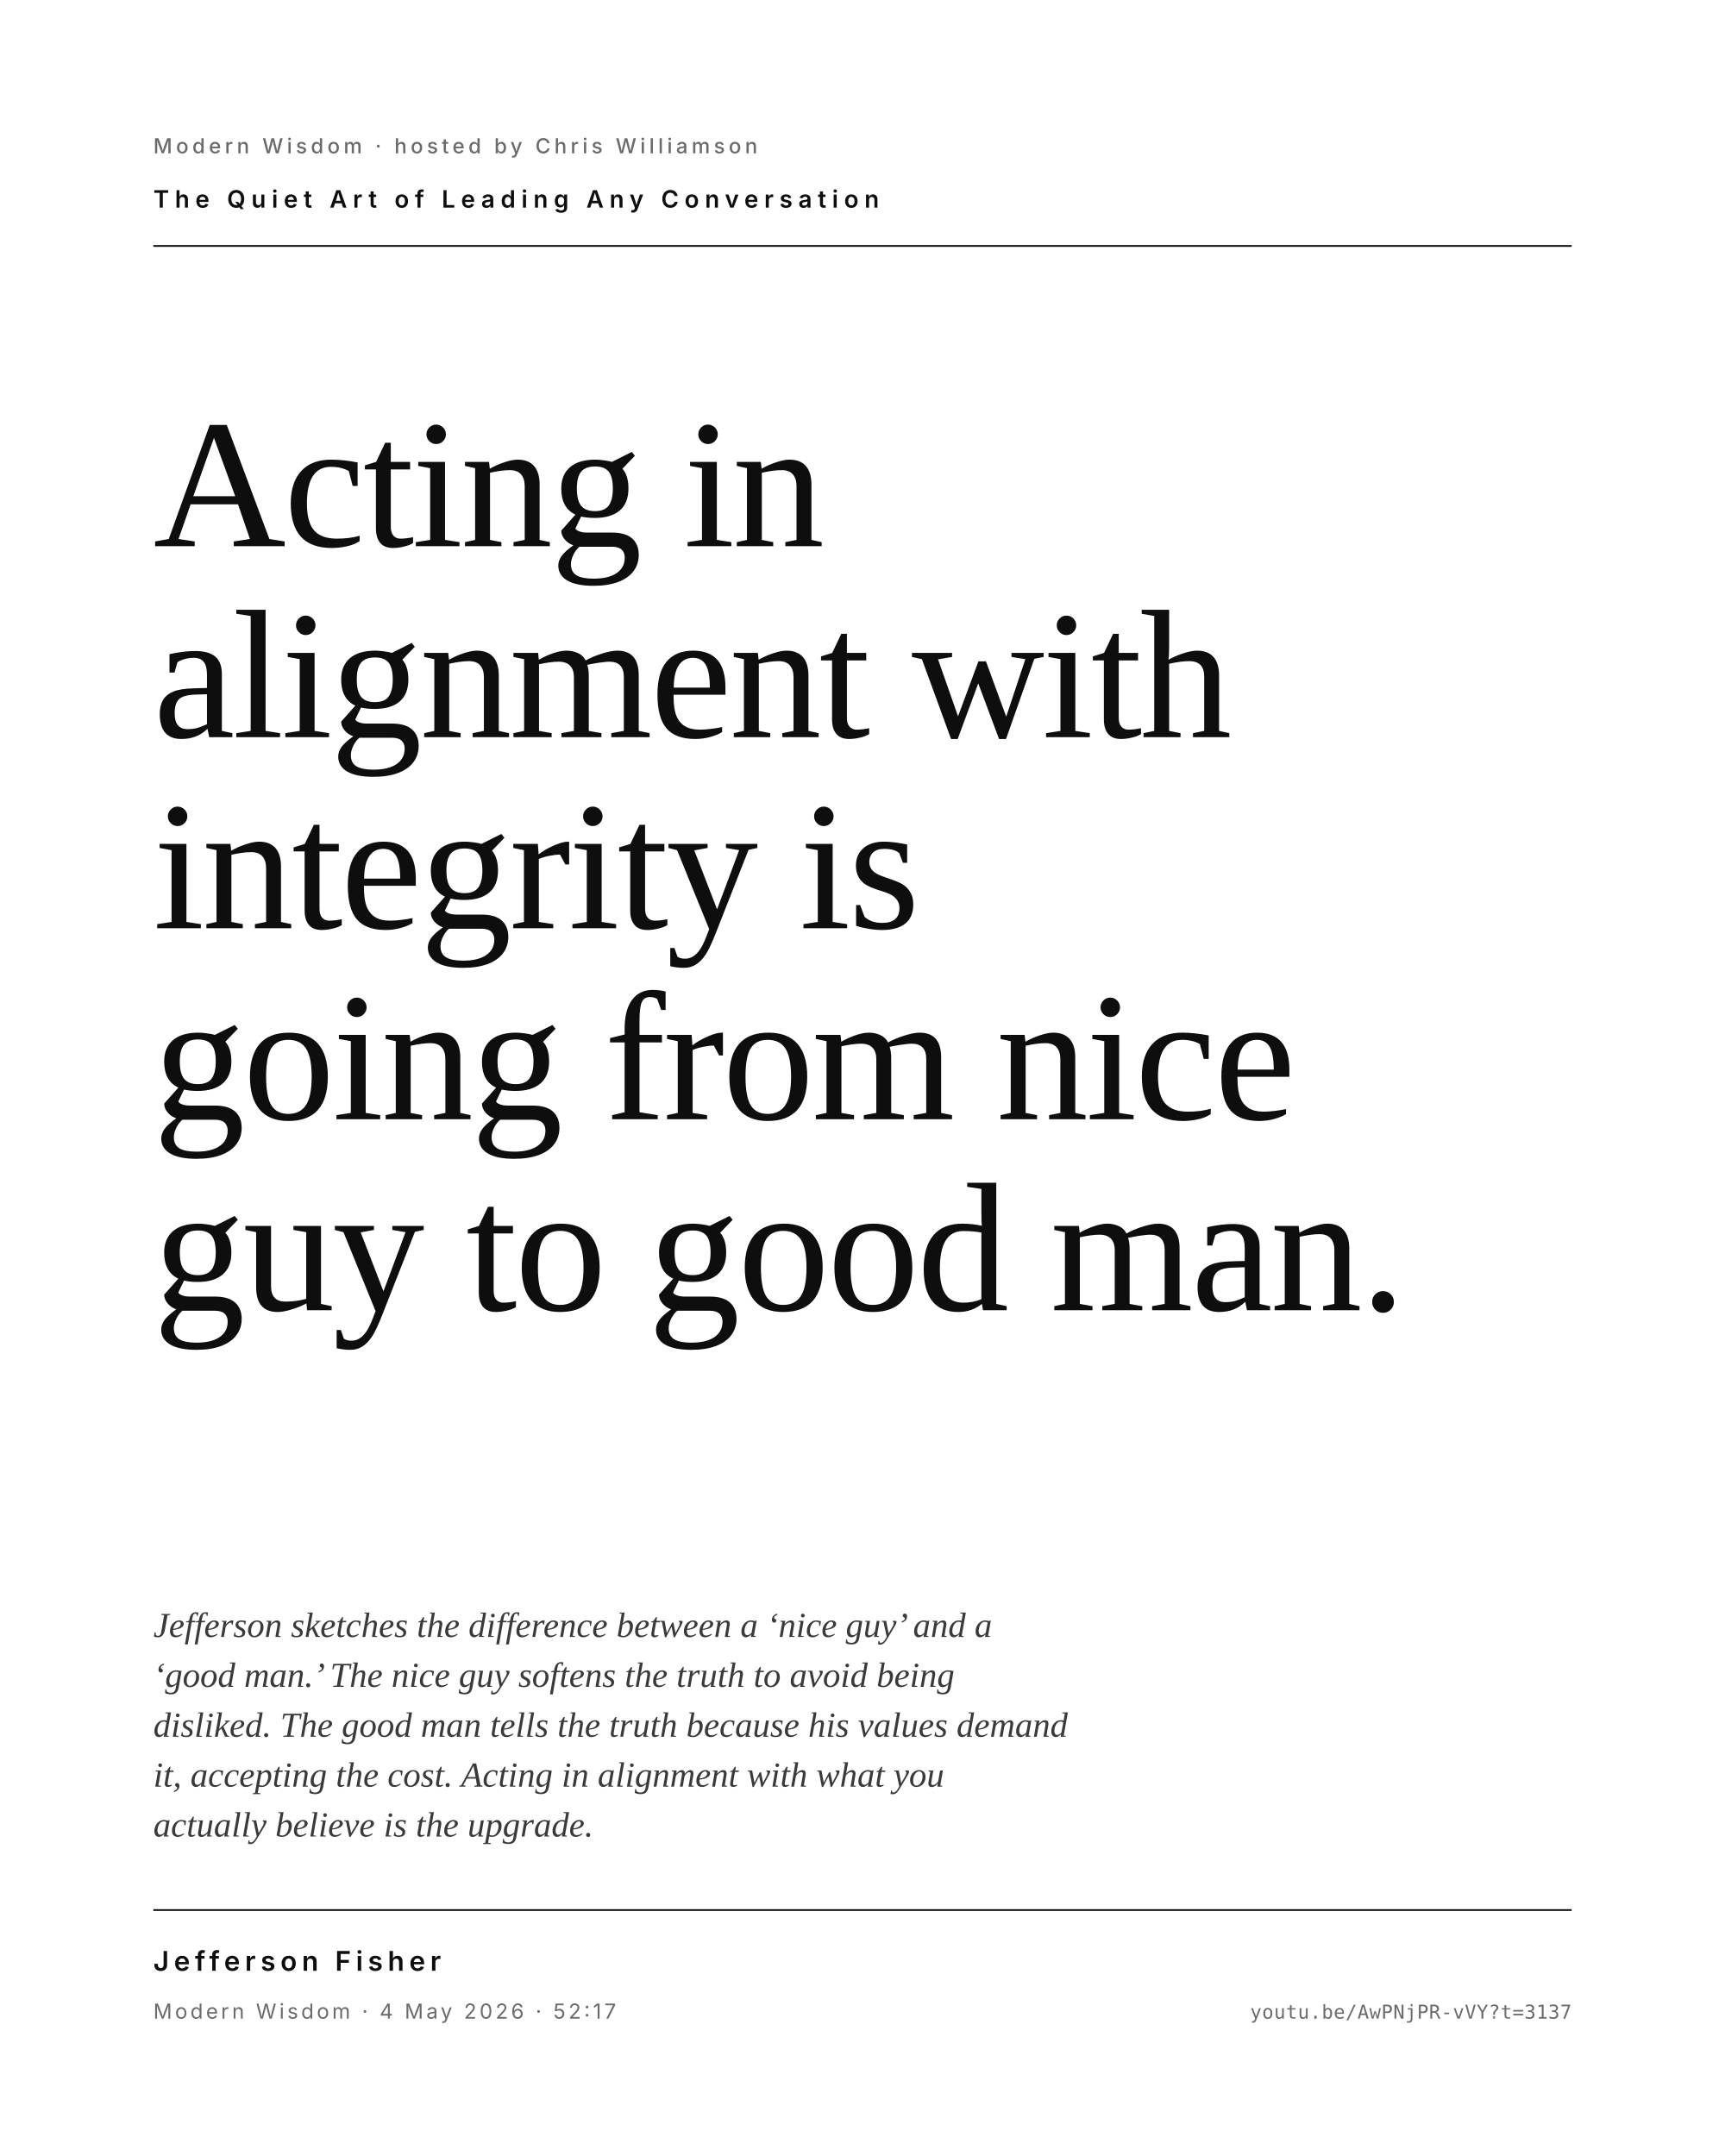
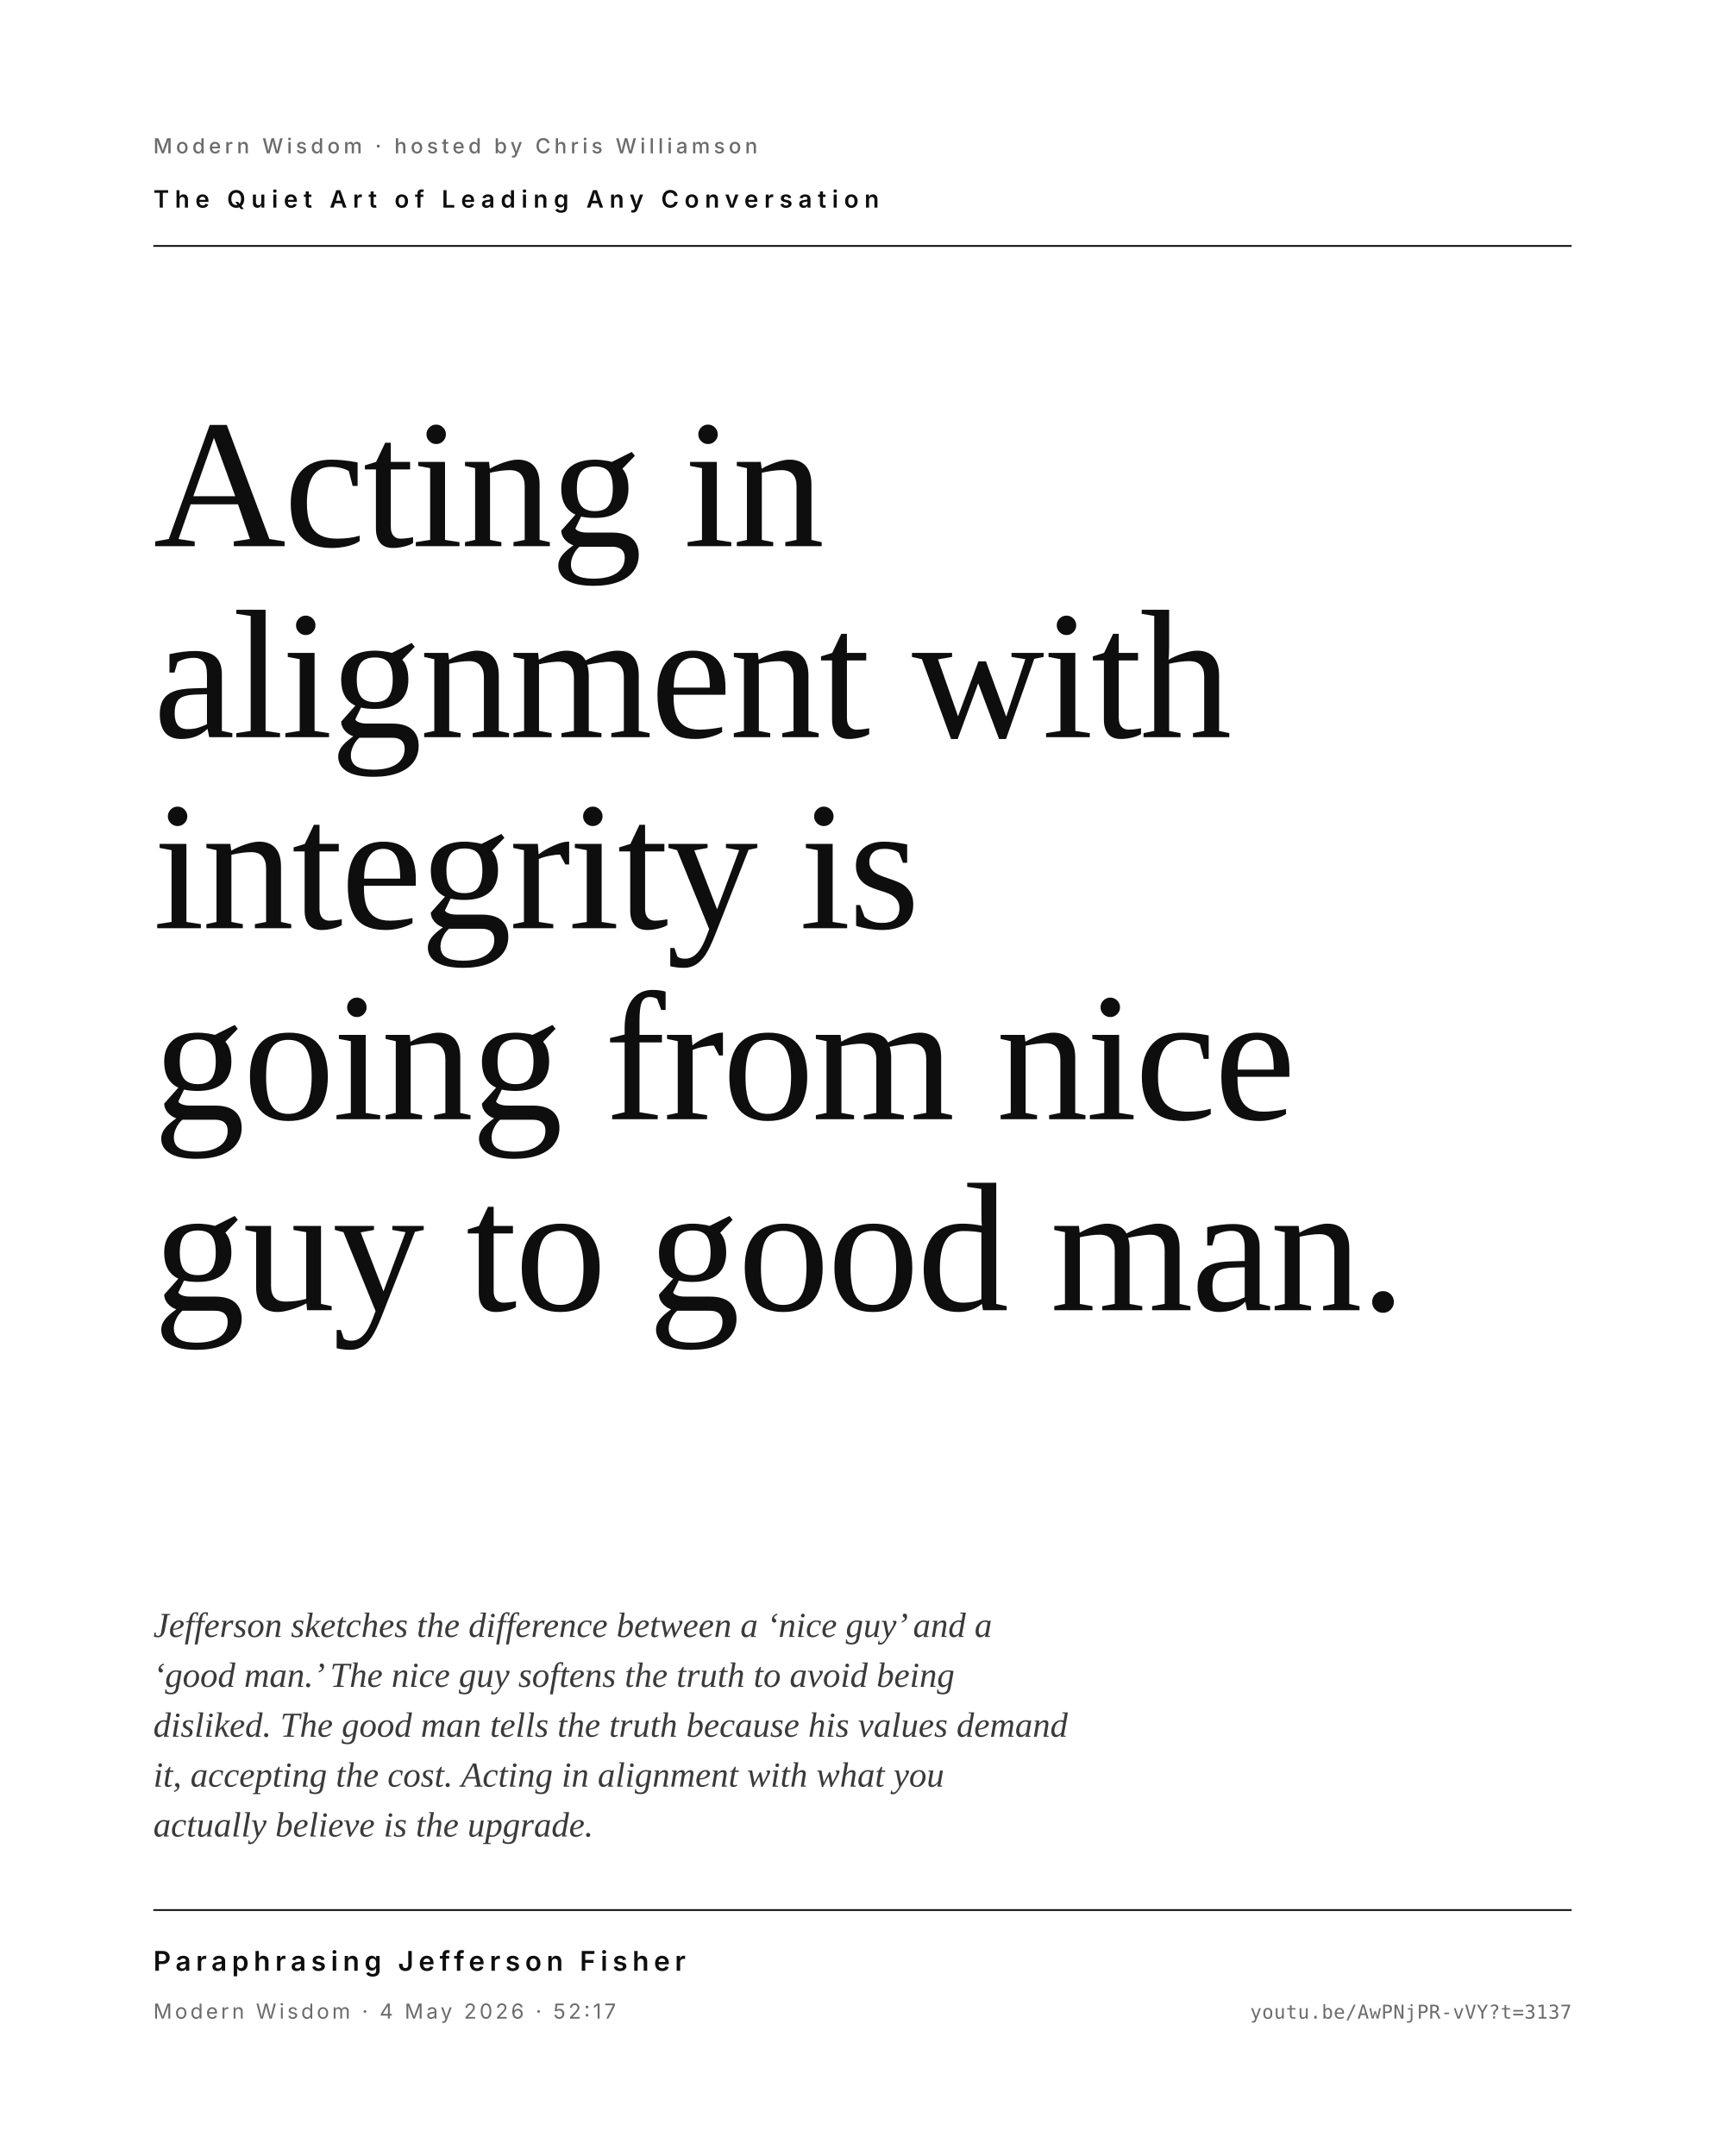
<svg xmlns="http://www.w3.org/2000/svg" viewBox="0 0 1080 1350" preserveAspectRatio="xMidYMid meet">
  <defs>
    <style>
      .stage    { fill: #ffffff; }
      .rule     { stroke: #0e0e0e; stroke-width: 1.1; }
      .eyebrow  { font-family: "Inter", "Helvetica Neue", system-ui, sans-serif;
                  font-size: 15px; letter-spacing: 0.24em; text-transform: uppercase;
                  fill: #0e0e0e; font-weight: 600; }
      .show     { font-family: "Inter", "Helvetica Neue", system-ui, sans-serif;
                  font-size: 13px; letter-spacing: 0.18em; text-transform: uppercase;
                  fill: #6b6b6b; font-weight: 500; }
      .quote    { font-family: "EB Garamond", "Sorts Mill Goudy", "Apple Garamond", Garamond, "Times New Roman", serif;
                  fill: #0e0e0e; font-weight: 500; }
      .display  { font-size: 115px; line-height: 1.04; letter-spacing: -0.012em; }
      .accent   { font-style: italic; font-weight: 500; fill: #b14a2a; }
      .attrib   { font-family: "Inter", "Helvetica Neue", system-ui, sans-serif;
                  font-size: 17px; letter-spacing: 0.18em; text-transform: uppercase;
                  fill: #0e0e0e; font-weight: 600; }
      .small    { font-family: "Inter", "Helvetica Neue", system-ui, sans-serif;
                  font-size: 13px; letter-spacing: 0.14em; text-transform: uppercase;
                  fill: #6b6b6b; font-weight: 400; }
      .urltext  { font-family: "JetBrains Mono", "SF Mono", ui-monospace, Menlo, monospace;
                  font-size: 12px; letter-spacing: 0.02em;
                  fill: #6b6b6b; font-weight: 400; }
      .context  { font-family: "EB Garamond", "Sorts Mill Goudy", "Apple Garamond", Garamond, "Times New Roman", serif;
                  font-size: 22px; line-height: 1.42; fill: #3a3a3a;
                  font-style: italic; font-weight: 400; }
    </style>
  </defs>
  <rect class="stage" width="1080" height="1350" />
  <g transform="translate(96 96)">
    <text class="show" y="0">Modern Wisdom · hosted by Chris Williamson</text>
    <text class="eyebrow" y="34">The Quiet Art of Leading Any Conversation</text>
    <line class="rule" x1="0" y1="58" x2="888" y2="58" />
  </g>
  <g transform="translate(96 342)">
    <text class="quote display" x="0" y="0">
      <tspan x="0" dy="0">Acting in</tspan>
      <tspan x="0" dy="1.04em">alignment with</tspan>
      <tspan x="0" dy="1.04em">integrity is</tspan>
      <tspan x="0" dy="1.04em">going from nice</tspan>
      <tspan x="0" dy="1.04em">guy to good man.</tspan>
    </text>
  </g>
  <g transform="translate(96 1025)">
    <text class="context" x="0" y="0">
      <tspan x="0" dy="0">Jefferson sketches the difference between a ‘nice guy’ and a</tspan>
      <tspan x="0" dy="1.42em">‘good man.’ The nice guy softens the truth to avoid being</tspan>
      <tspan x="0" dy="1.42em">disliked. The good man tells the truth because his values demand</tspan>
      <tspan x="0" dy="1.42em">it, accepting the cost. Acting in alignment with what you</tspan>
      <tspan x="0" dy="1.42em">actually believe is the upgrade.</tspan>
    </text>
  </g>
  <g transform="translate(96 1196)">
    <line class="rule" x1="0" y1="0" x2="888" y2="0" />
-     <text class="attrib" x="0" y="38">Jefferson Fisher</text>
+     <text class="attrib" x="0" y="38">Paraphrasing Jefferson Fisher</text>
    <text class="small" x="0" y="68">Modern Wisdom · 4 May 2026 · 52:17</text>
    <a href="https://youtu.be/AwPNjPR-vVY?t=3137" target="_blank" rel="noopener">
      <text class="urltext" x="888" y="68" text-anchor="end">youtu.be/AwPNjPR-vVY?t=3137</text>
    </a>
  </g>
</svg>
